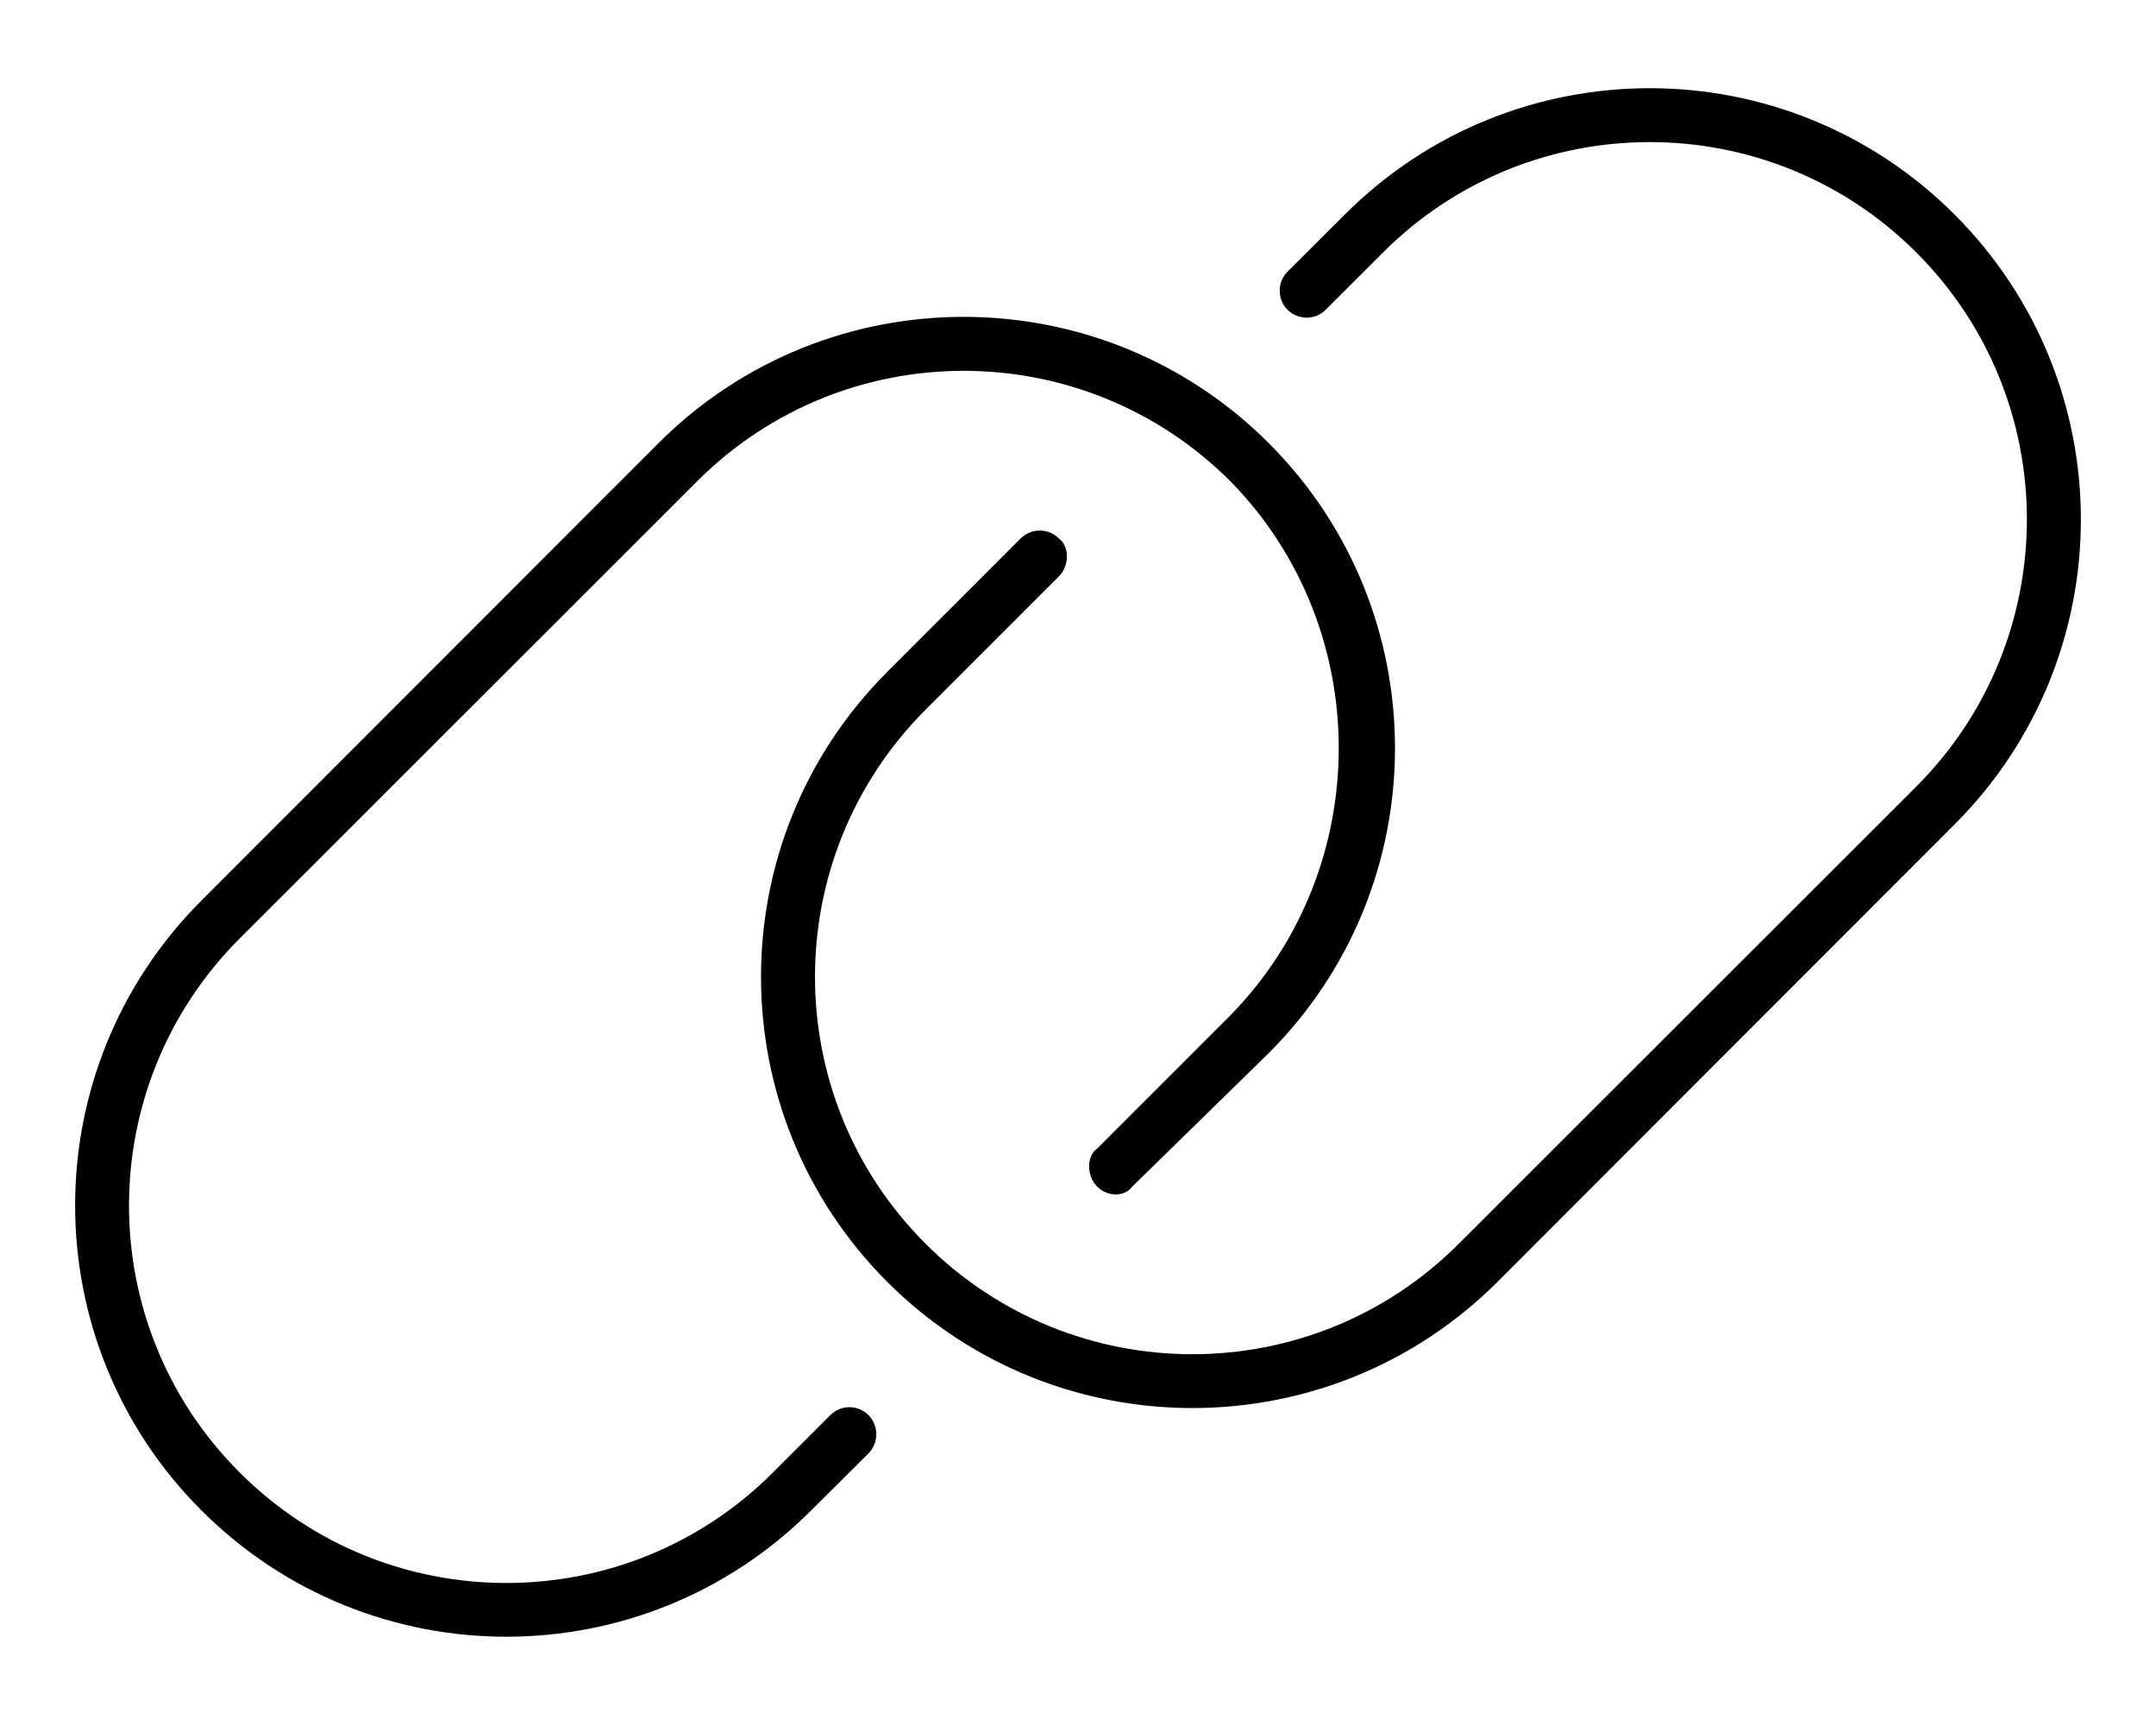
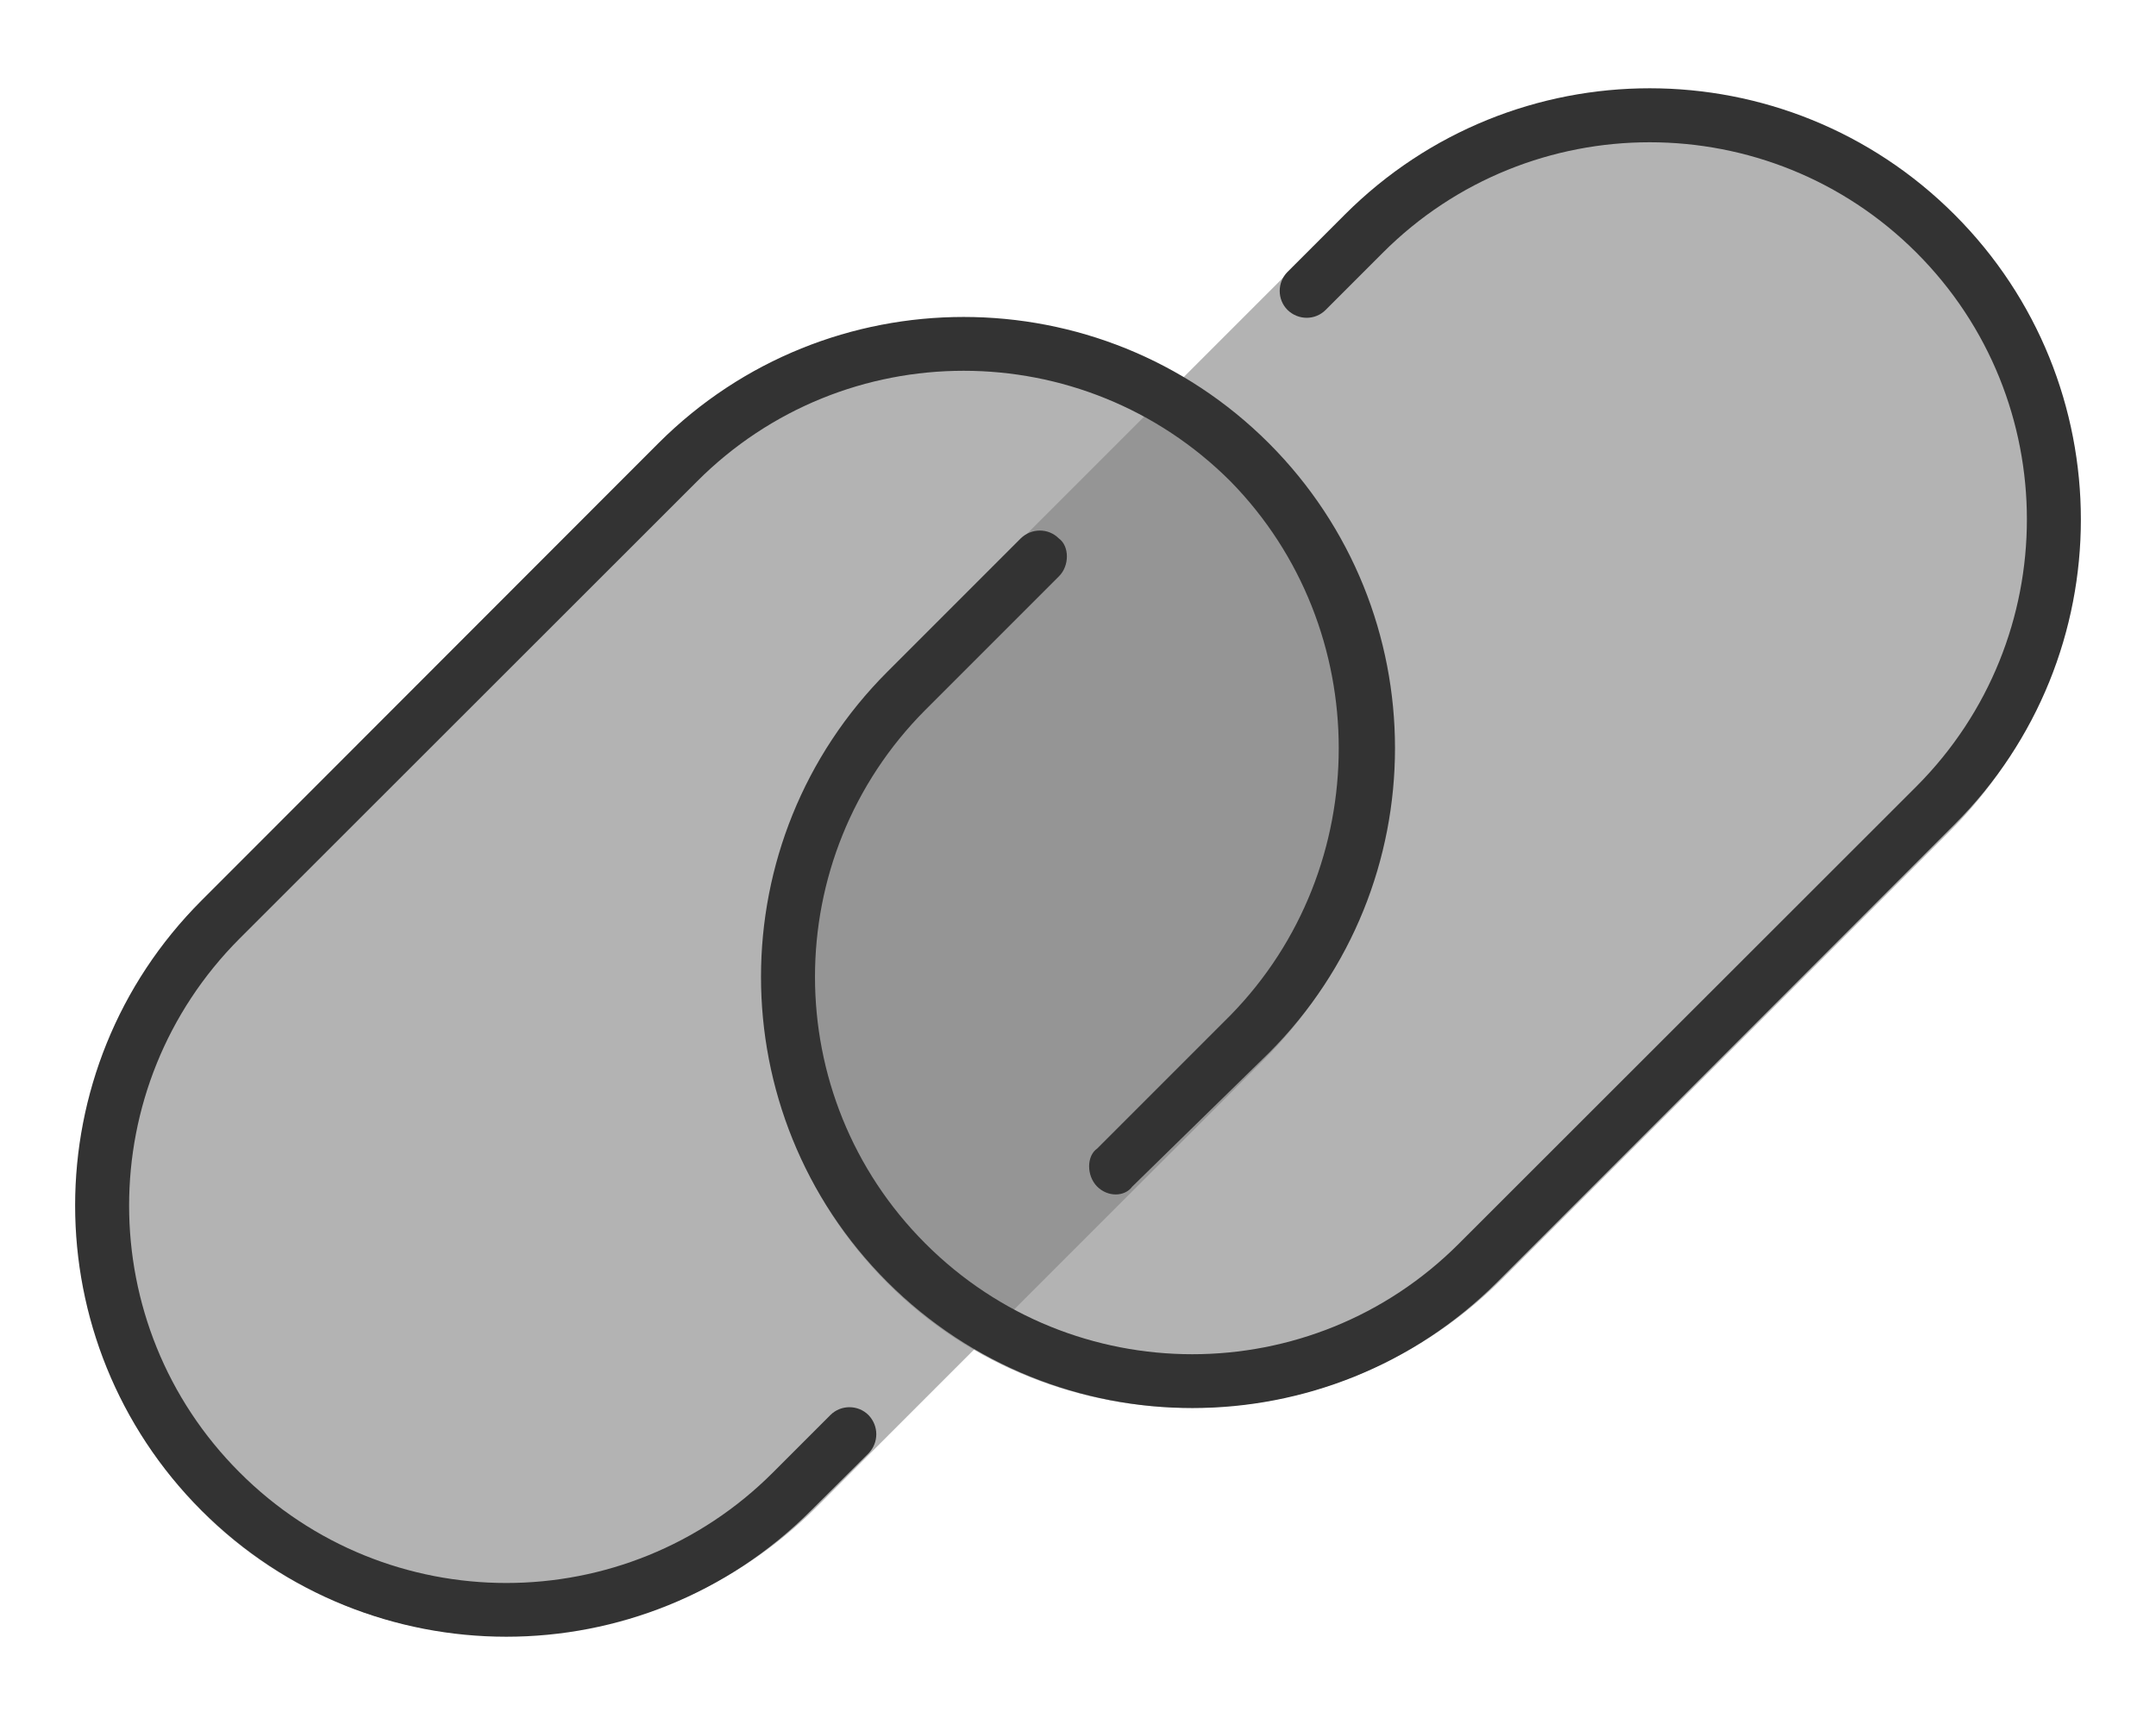
- <svg xmlns="http://www.w3.org/2000/svg" viewBox="0 0 640 512">
-   <path d="M444.5 380.5C394.5 430.4 313.4 430.4 263.4 380.5C213.4 330.5 213.4 249.4 263.4 199.4L303 159.8C306.2 156.7 311.2 156.7 314.3 159.8C317.5 162.1 317.5 168 314.3 171.1L274.7 210.7C231 254.5 231 325.4 274.7 369.1C318.5 412.9 389.4 412.9 433.1 369.1L568.9 233.4C612.6 189.6 612.6 118.7 568.9 74.98C525.2 31.24 454.2 31.24 410.5 74.98L393.5 91.95C390.4 95.07 385.4 95.07 382.2 91.95C379.1 88.83 379.1 83.76 382.2 80.64L399.2 63.67C449.2 13.68 530.2 13.68 580.2 63.67C630.2 113.7 630.2 194.7 580.2 244.7L444.5 380.5zM195.5 131.5C245.5 81.56 326.6 81.56 376.6 131.5C426.6 181.5 426.6 262.6 376.6 312.6L336.1 352.2C333.8 355.3 328.8 355.3 325.7 352.2C322.5 349 322.5 343.1 325.7 340.9L365.3 301.3C408.1 257.5 408.1 186.6 365.3 142.9C321.5 99.12 250.6 99.12 206.9 142.9L71.1 278.6C27.36 322.4 27.36 393.3 71.1 437C114.8 480.8 185.8 480.8 229.5 437L246.5 420C249.6 416.9 254.7 416.9 257.8 420C260.9 423.2 260.9 428.2 257.8 431.4L240.8 448.3C190.8 498.3 109.8 498.3 59.79 448.3C9.798 398.3 9.798 317.3 59.79 267.3L195.5 131.5z" />
+ <svg xmlns="http://www.w3.org/2000/svg" version="1.1" id="Layer_1" x="0px" y="0px" viewBox="0 0 640 512" style="enable-background:new 0 0 640 512;" xml:space="preserve">
+   <style type="text/css">
+ 	.st0{opacity:0.6;enable-background:new    ;}
+ 	.st1{fill:#808080;}
+ 	.st2{fill:#333333;}
+ </style>
+   <g id="Layer_2_1_">
+     <g class="st0">
+       <path class="st1" d="M376.5,132.1c49.8,49.8,49.2,131.9-1.4,182.5L242.5,447.2c-50.6,50.6-132.7,51.2-182.5,1.4    s-49.2-131.9,1.4-182.5L194,133.5C244.6,82.9,326.7,82.3,376.5,132.1z" />
+     </g>
+     <g class="st0">
+       <path class="st1" d="M580,64.4c49.8,49.8,49.2,131.9-1.4,182.5L446,379.5c-50.6,50.6-132.7,51.2-182.5,1.4s-49.2-131.9,1.4-182.5    L397.5,65.8C448,15.3,530.2,14.6,580,64.4z" />
+     </g>
+   </g>
+   <path class="st2" d="M444.5,380.5c-50,49.9-131.1,49.9-181.1,0c-50-50-50-131.1,0-181.1l39.6-39.6c3.2-3.1,8.2-3.1,11.3,0  c3.2,2.3,3.2,8.2,0,11.3l-39.6,39.6c-43.7,43.8-43.7,114.7,0,158.4c43.8,43.8,114.7,43.8,158.4,0l135.8-135.7  c43.7-43.8,43.7-114.7,0-158.4c-43.7-43.7-114.7-43.7-158.4,0l-17,17c-3.1,3.1-8.1,3.1-11.3,0c-3.1-3.1-3.1-8.2,0-11.3l17-17  c50-50,131-50,181,0c50,50,50,131,0,181L444.5,380.5z M195.5,131.5c50-49.9,131.1-49.9,181.1,0c50,50,50,131.1,0,181.1l-40.5,39.6  c-2.3,3.1-7.3,3.1-10.4,0c-3.2-3.2-3.2-9.1,0-11.3l39.6-39.6c42.8-43.8,42.8-114.7,0-158.4c-43.8-43.8-114.7-43.8-158.4,0  L71.1,278.6c-43.7,43.8-43.7,114.7,0,158.4c43.7,43.8,114.7,43.8,158.4,0l17-17c3.1-3.1,8.2-3.1,11.3,0c3.1,3.2,3.1,8.2,0,11.4  l-17,16.9c-50,50-131,50-181,0c-50-50-50-131,0-181L195.5,131.5z" />
</svg>
